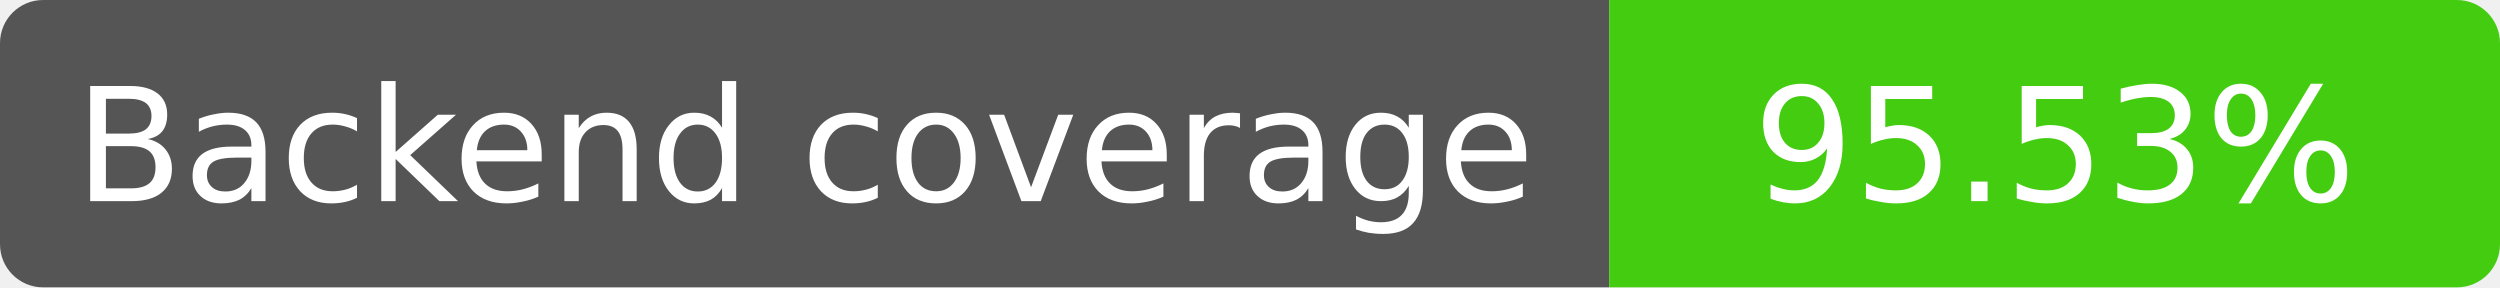
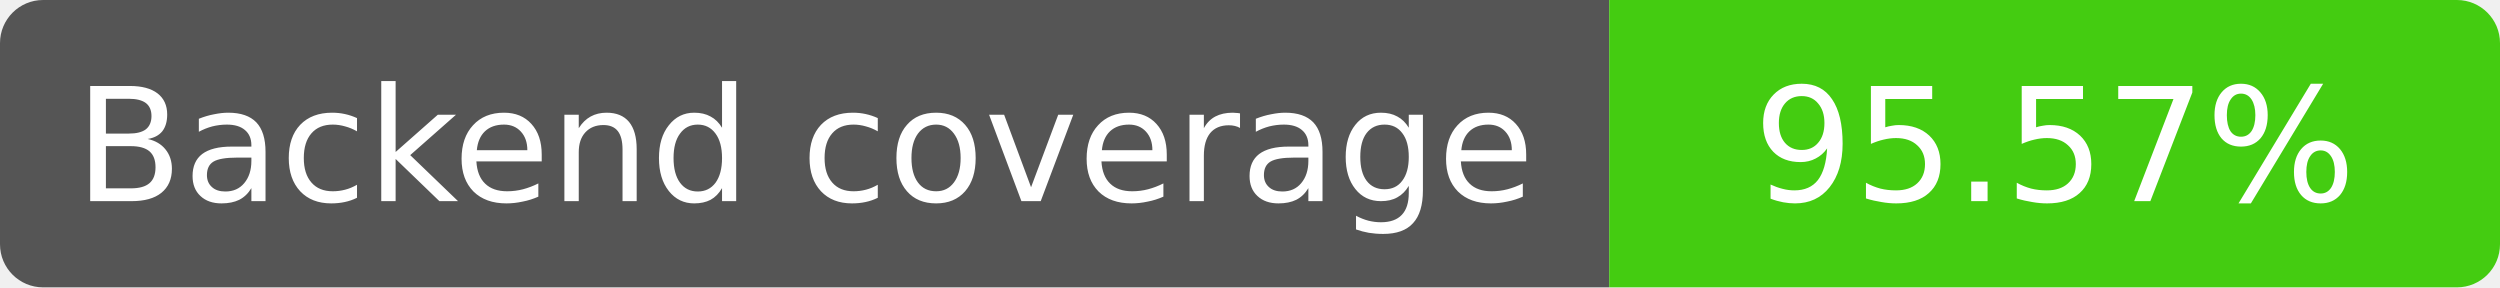
- <svg xmlns="http://www.w3.org/2000/svg" width="174" height="20" role="img" aria-label="Backend coverage: 95.53%">
+ <svg xmlns="http://www.w3.org/2000/svg" width="174" height="20" role="img" aria-label="Backend coverage: 95.57%">
  <clipPath id="round">
    <rect width="174" height="20" rx="3" />
  </clipPath>
  <g clip-path="url(#round)">
    <rect width="112" height="20" fill="#555" />
    <rect x="112" width="62" height="20" fill="#4c1" />
  </g>
  <g fill="#fff" text-anchor="middle" font-family="Verdana,Geneva,DejaVu Sans,sans-serif" font-size="11">
    <text x="56" y="14">Backend coverage</text>
-     <text x="143" y="14">95.53%</text>
+     <text x="143" y="14">95.57%</text>
  </g>
</svg>
